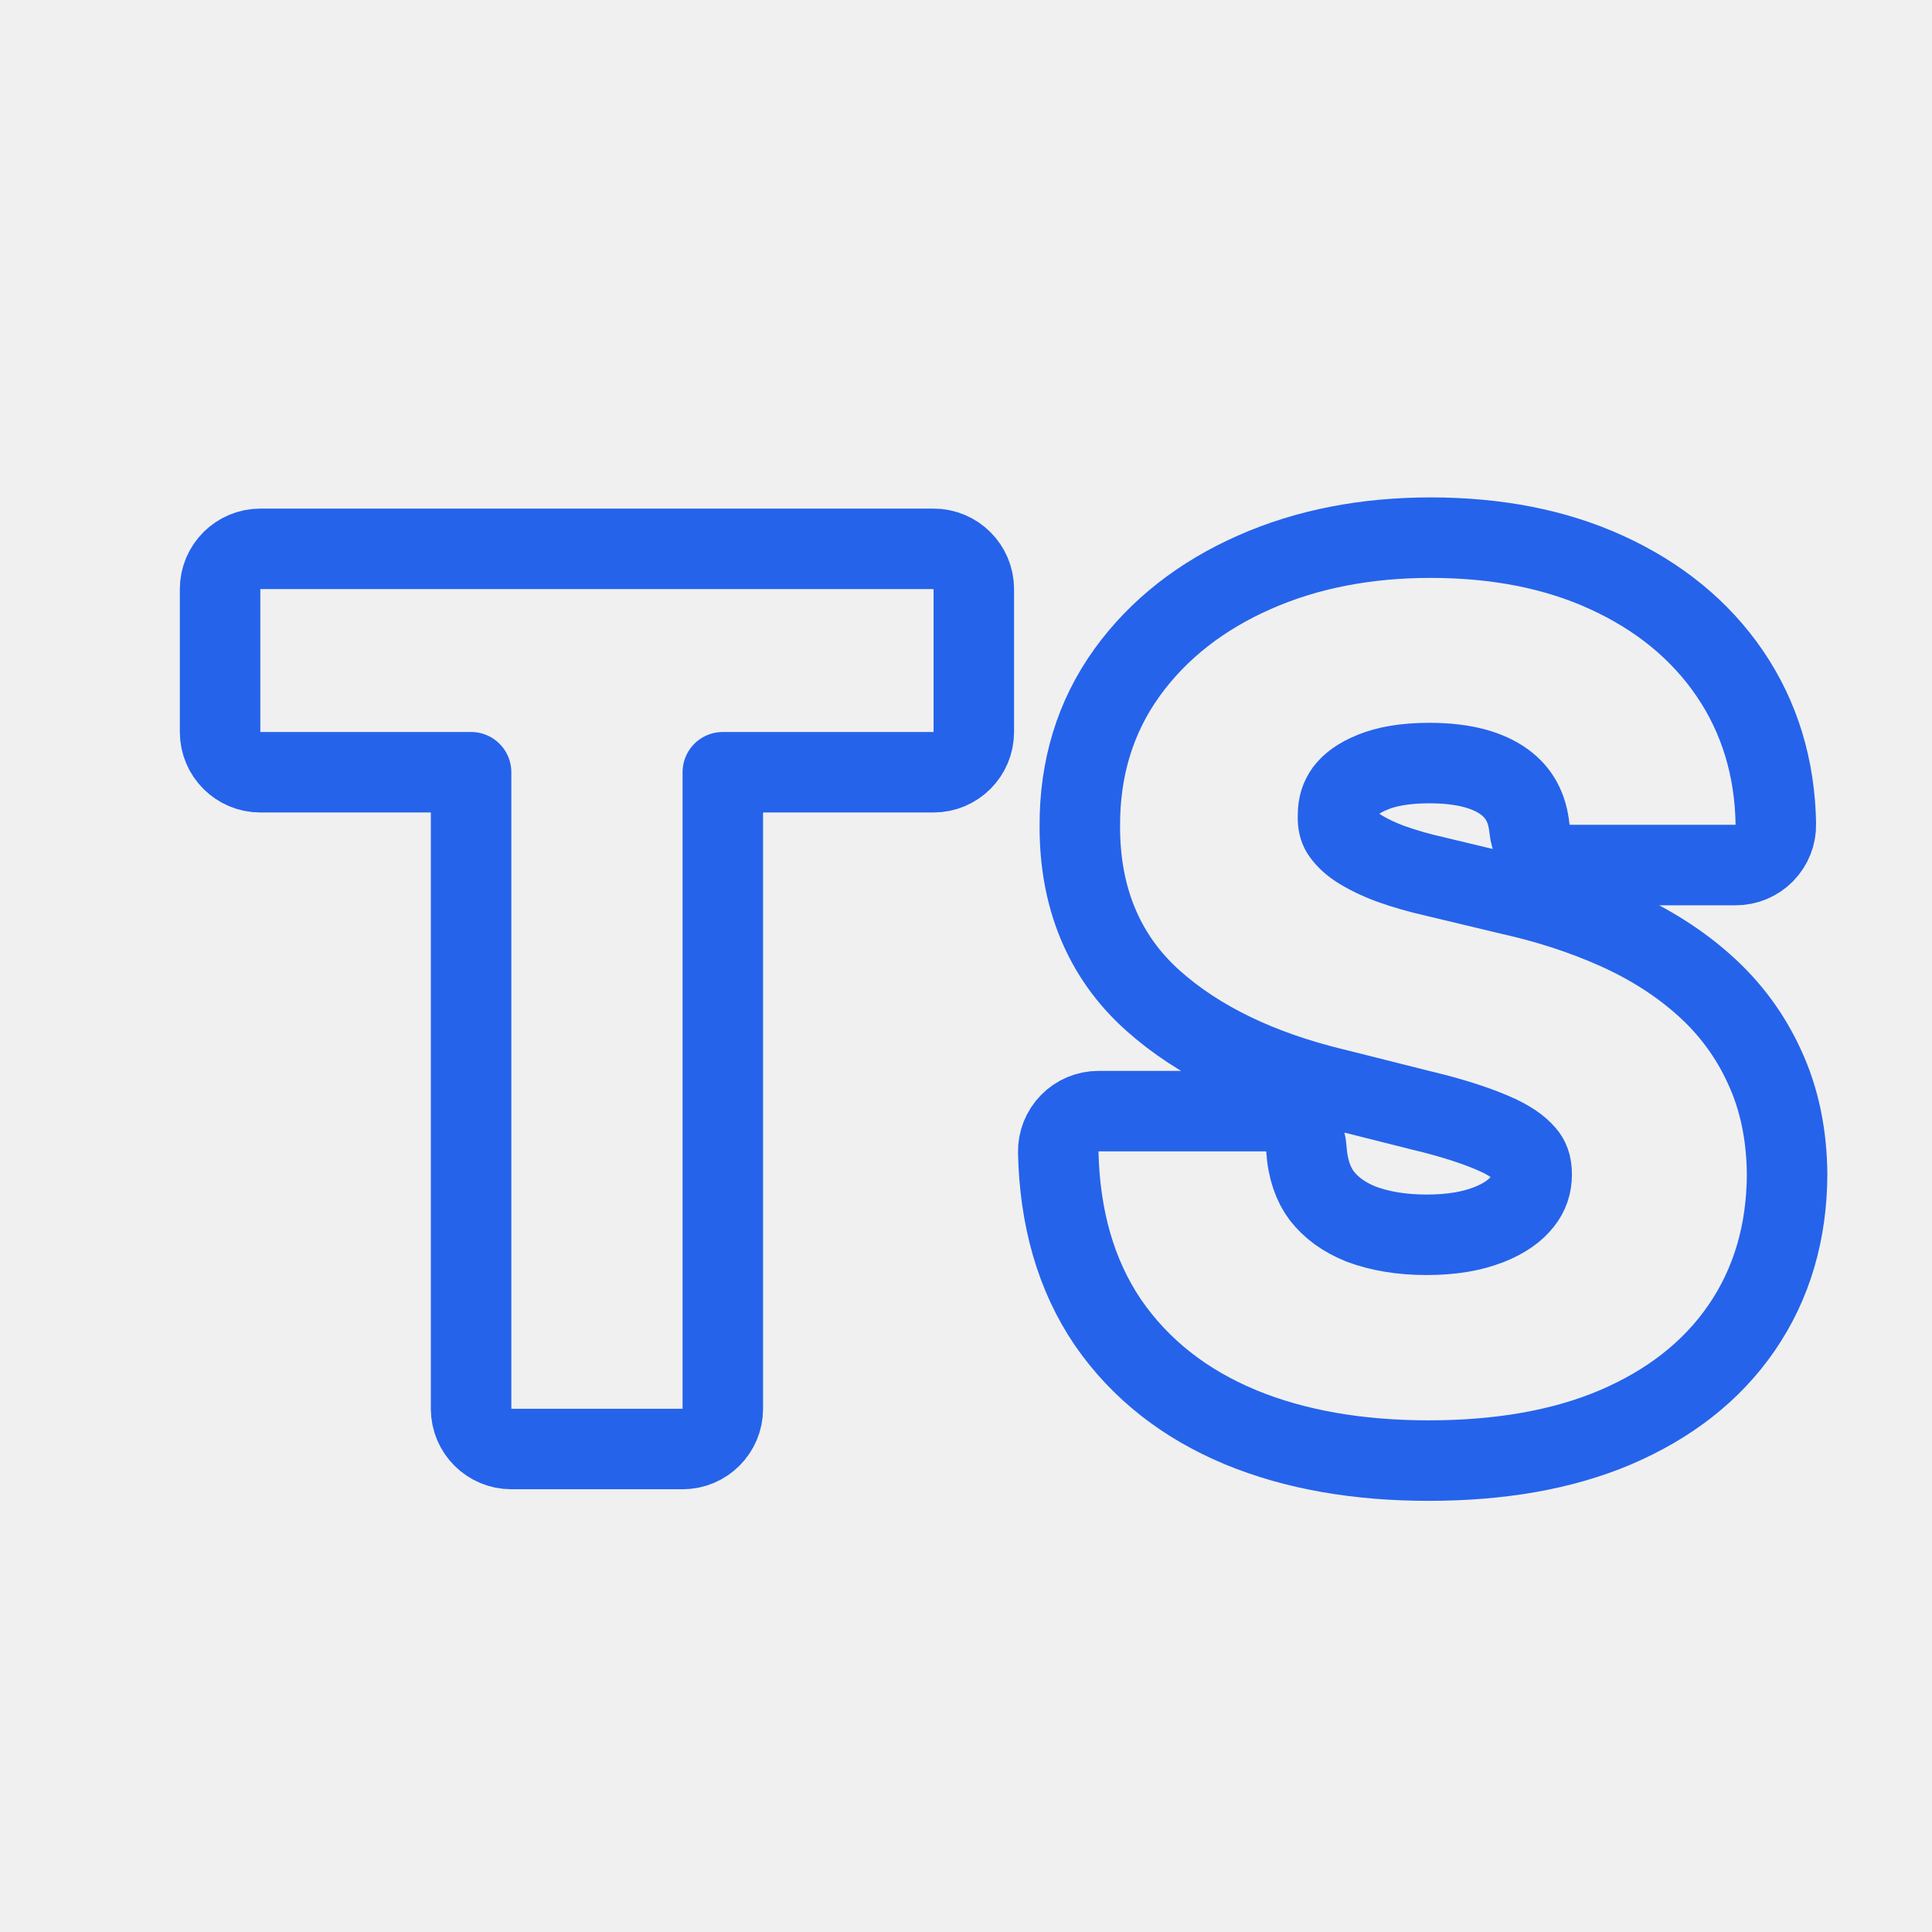
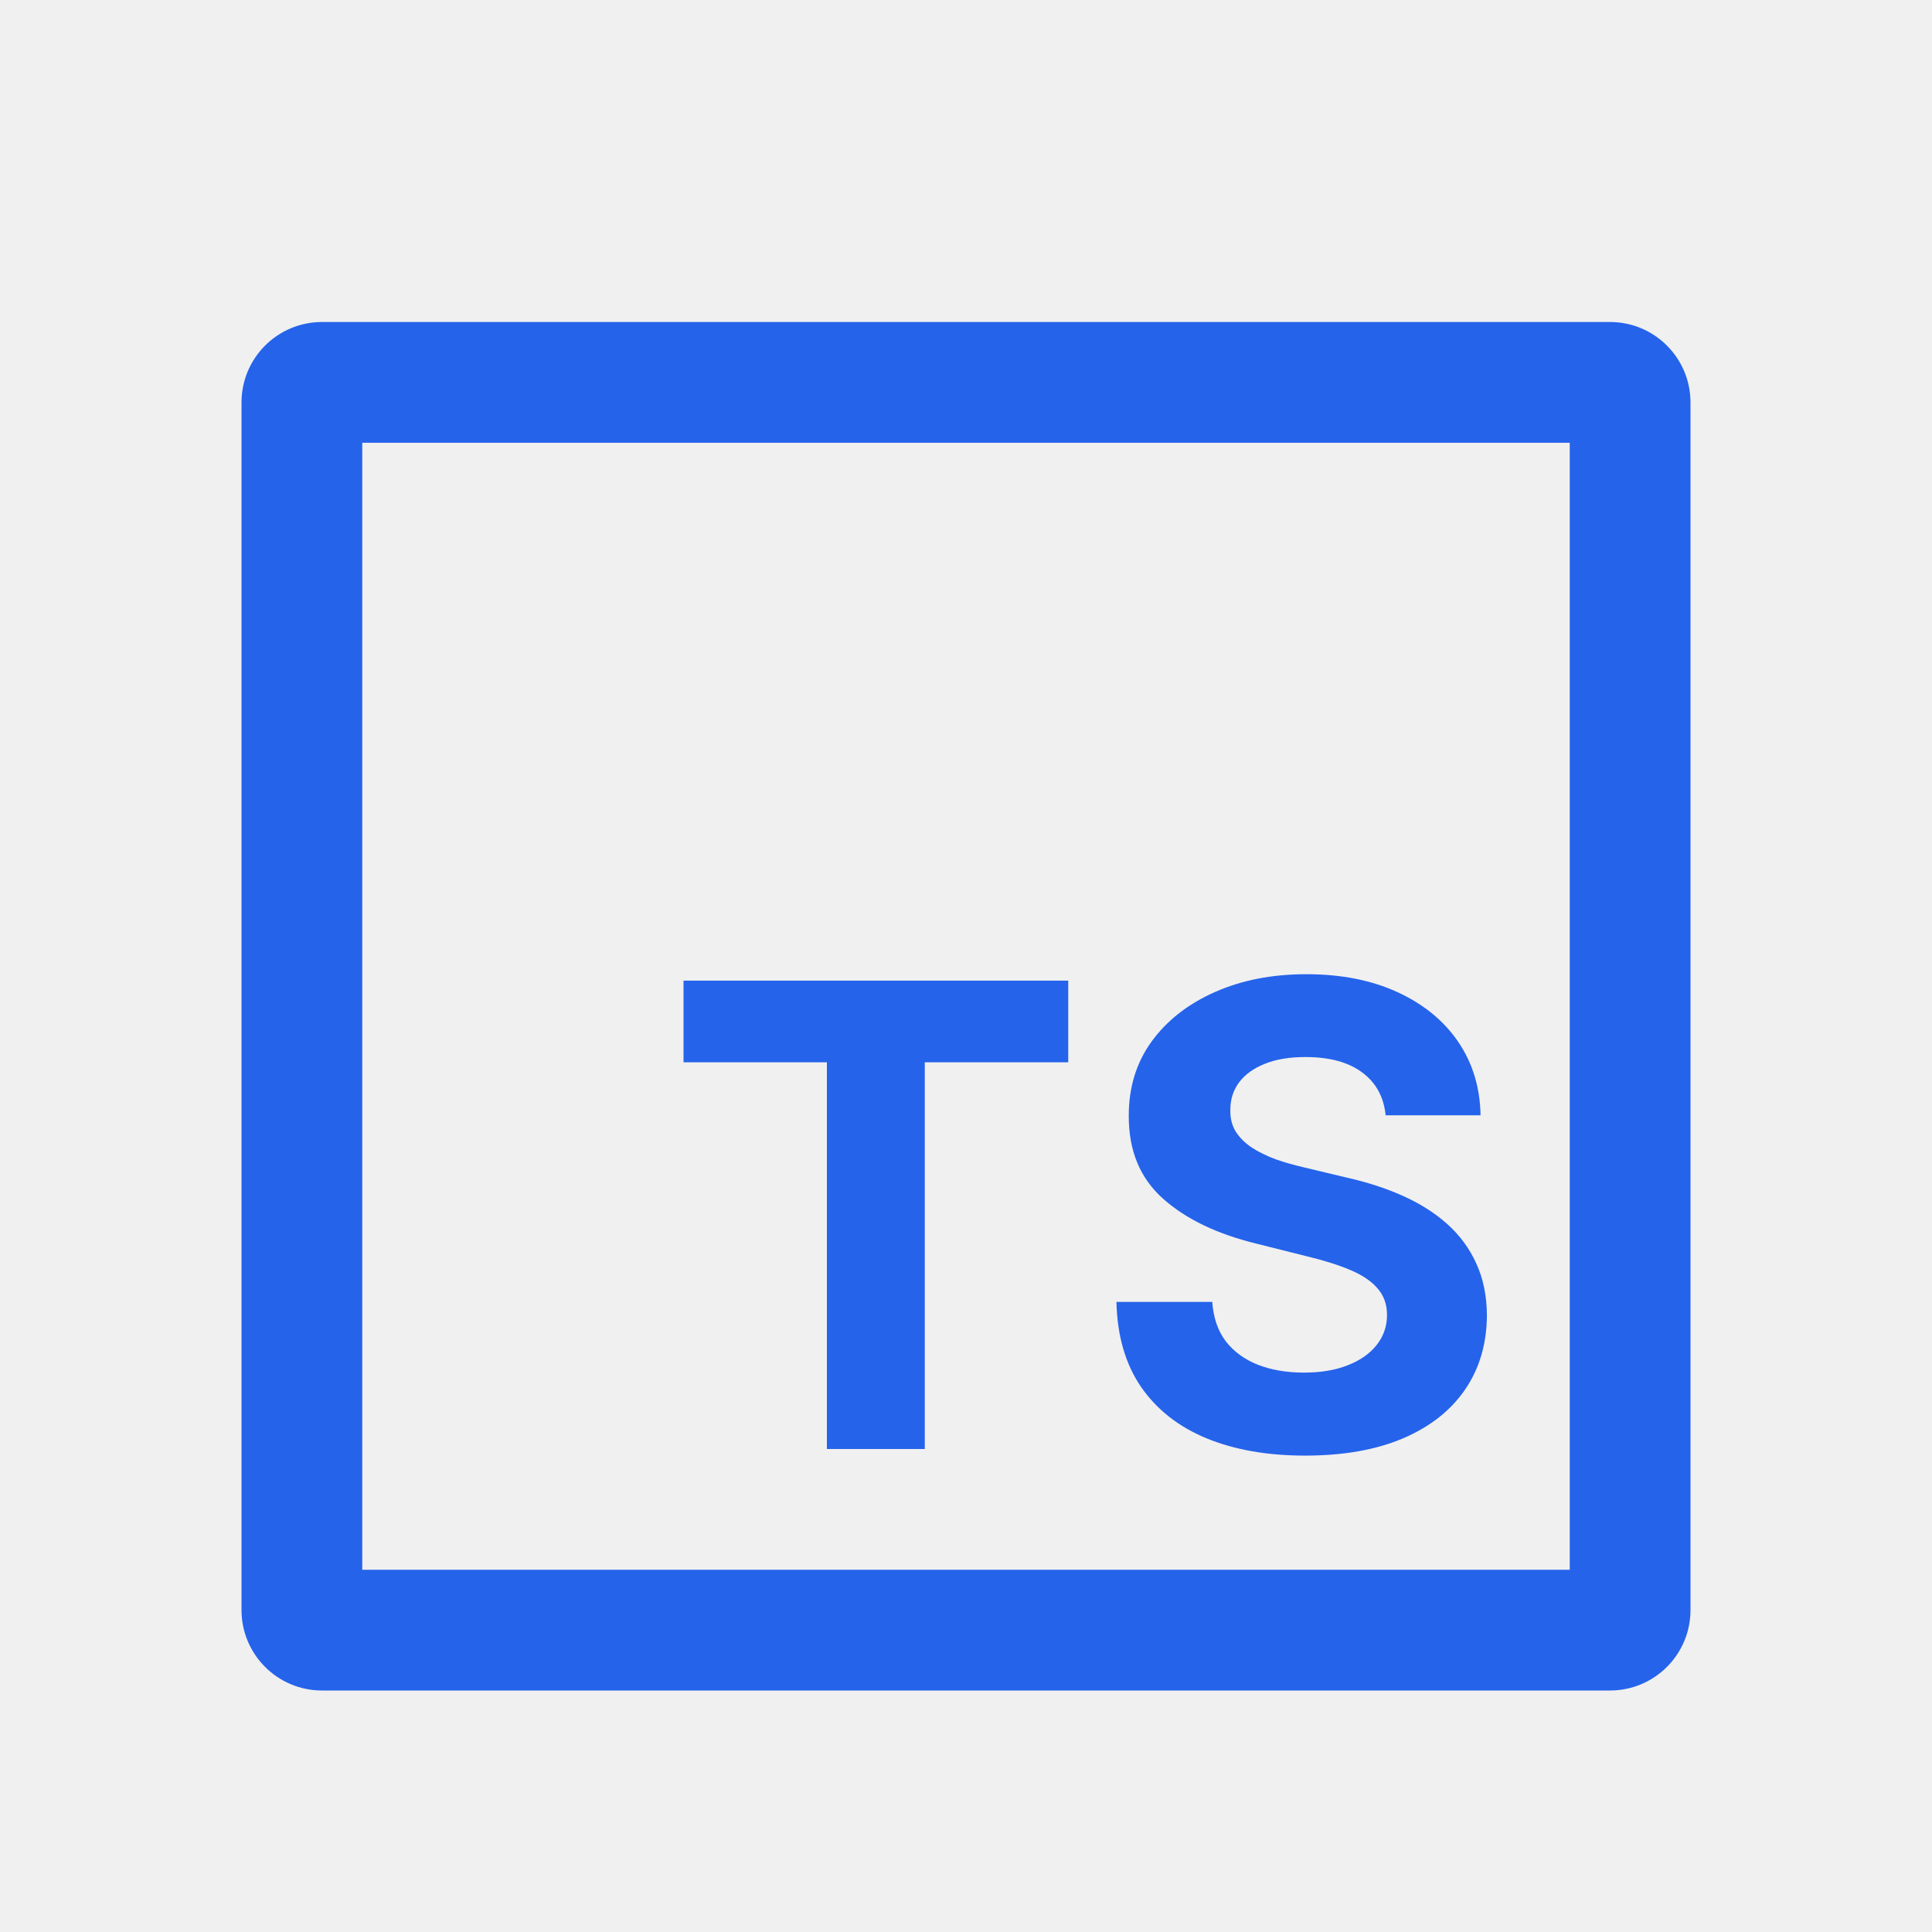
<svg xmlns="http://www.w3.org/2000/svg" width="24" height="24" viewBox="0 0 24 24" fill="none">
-   <path d="M2.734 9.093C2.734 9.369 2.958 9.593 3.234 9.593H5.852V17.5C5.852 17.776 6.076 18 6.352 18H8.479C8.756 18 8.979 17.776 8.979 17.5V9.593H11.597C11.873 9.593 12.097 9.369 12.097 9.093V7.318C12.097 7.042 11.873 6.818 11.597 6.818H3.234C2.958 6.818 2.734 7.042 2.734 7.318V9.093ZM19 10.296C19.025 10.552 19.24 10.746 19.497 10.746H21.561C21.695 10.746 21.823 10.693 21.917 10.597C22.011 10.502 22.063 10.372 22.06 10.238C22.049 9.543 21.861 8.912 21.486 8.363C21.114 7.819 20.598 7.404 19.959 7.112C19.317 6.818 18.584 6.679 17.772 6.679C16.971 6.679 16.238 6.819 15.581 7.11C14.927 7.399 14.394 7.811 14.002 8.352L14.001 8.354C13.602 8.907 13.411 9.55 13.414 10.261C13.411 11.136 13.704 11.877 14.322 12.429C14.896 12.942 15.656 13.299 16.568 13.521C16.569 13.521 16.57 13.521 16.57 13.521L17.675 13.799L17.675 13.799L17.68 13.8C18.033 13.885 18.318 13.977 18.54 14.072L18.542 14.073C18.754 14.162 18.876 14.255 18.942 14.334L18.942 14.334L18.947 14.339C18.994 14.393 19.027 14.465 19.027 14.587C19.027 14.722 18.989 14.829 18.911 14.928C18.828 15.034 18.697 15.134 18.49 15.215L18.488 15.215C18.291 15.293 18.04 15.339 17.722 15.339C17.403 15.339 17.133 15.291 16.905 15.205C16.691 15.119 16.534 15.001 16.419 14.854C16.317 14.717 16.245 14.531 16.228 14.269C16.21 14.007 15.992 13.803 15.729 13.803H13.646C13.511 13.803 13.382 13.857 13.288 13.954C13.194 14.05 13.143 14.18 13.146 14.315C13.164 15.122 13.361 15.836 13.764 16.429L13.764 16.429L13.766 16.432C14.167 17.012 14.721 17.443 15.408 17.728L15.409 17.729C16.092 18.011 16.875 18.144 17.747 18.144C18.624 18.144 19.401 18.013 20.065 17.732L20.067 17.731C20.729 17.448 21.261 17.04 21.635 16.495C22.013 15.945 22.196 15.305 22.2 14.594H22.2L22.2 14.588C22.196 14.105 22.107 13.657 21.92 13.254C21.742 12.863 21.49 12.522 21.167 12.235C20.853 11.955 20.487 11.724 20.074 11.54C19.67 11.36 19.231 11.217 18.76 11.112L17.849 10.894L17.849 10.894L17.842 10.892C17.639 10.847 17.451 10.793 17.277 10.731C17.113 10.67 16.976 10.602 16.863 10.529C16.769 10.466 16.705 10.399 16.661 10.331C16.637 10.29 16.618 10.232 16.621 10.135C16.621 10.129 16.622 10.123 16.622 10.117C16.622 10.003 16.652 9.912 16.712 9.828C16.776 9.744 16.879 9.661 17.052 9.593L17.052 9.593L17.057 9.59C17.222 9.523 17.45 9.479 17.757 9.479C18.207 9.479 18.5 9.576 18.689 9.714C18.867 9.846 18.973 10.024 19 10.296Z" stroke="#2563EB" stroke-linejoin="round" />
+   <path d="M8.491 13.196V12.182H13.27V13.196H11.488V18H10.272V13.196H8.491ZM17.213 13.855C17.19 13.626 17.092 13.448 16.92 13.321C16.748 13.194 16.514 13.131 16.218 13.131C16.018 13.131 15.848 13.159 15.71 13.216C15.572 13.271 15.466 13.348 15.392 13.446C15.32 13.544 15.284 13.656 15.284 13.781C15.28 13.885 15.302 13.976 15.349 14.054C15.398 14.132 15.466 14.199 15.551 14.256C15.636 14.311 15.735 14.359 15.846 14.401C15.958 14.44 16.077 14.474 16.204 14.503L16.727 14.628C16.981 14.685 17.214 14.76 17.426 14.855C17.638 14.95 17.822 15.066 17.977 15.204C18.132 15.343 18.253 15.506 18.338 15.693C18.425 15.881 18.469 16.096 18.471 16.338C18.469 16.694 18.378 17.003 18.198 17.264C18.02 17.524 17.763 17.725 17.426 17.869C17.091 18.011 16.686 18.082 16.213 18.082C15.743 18.082 15.334 18.01 14.985 17.866C14.639 17.723 14.368 17.509 14.173 17.227C13.98 16.943 13.878 16.592 13.869 16.173H15.059C15.073 16.368 15.128 16.531 15.227 16.662C15.327 16.791 15.461 16.888 15.627 16.954C15.796 17.019 15.986 17.051 16.198 17.051C16.407 17.051 16.588 17.021 16.741 16.96C16.896 16.9 17.017 16.815 17.102 16.707C17.187 16.599 17.23 16.475 17.23 16.335C17.23 16.204 17.191 16.095 17.113 16.006C17.038 15.917 16.926 15.841 16.778 15.778C16.632 15.716 16.453 15.659 16.241 15.608L15.608 15.449C15.117 15.329 14.73 15.143 14.446 14.889C14.162 14.635 14.021 14.294 14.022 13.864C14.021 13.511 14.114 13.204 14.304 12.94C14.495 12.677 14.757 12.472 15.091 12.324C15.424 12.176 15.803 12.102 16.227 12.102C16.659 12.102 17.036 12.176 17.358 12.324C17.681 12.472 17.933 12.677 18.113 12.94C18.293 13.204 18.386 13.508 18.392 13.855H17.213Z" fill="#2563EB" />
+   <mask id="path-2-inside-1_23121_101" fill="white">
+     <rect x="3" y="4" width="18" height="17" rx="1" />
+   </mask>
+   <rect x="3" y="4" width="18" height="17" rx="1" stroke="#2563EB" stroke-width="3" mask="url(#path-2-inside-1_23121_101)" />
</svg>
